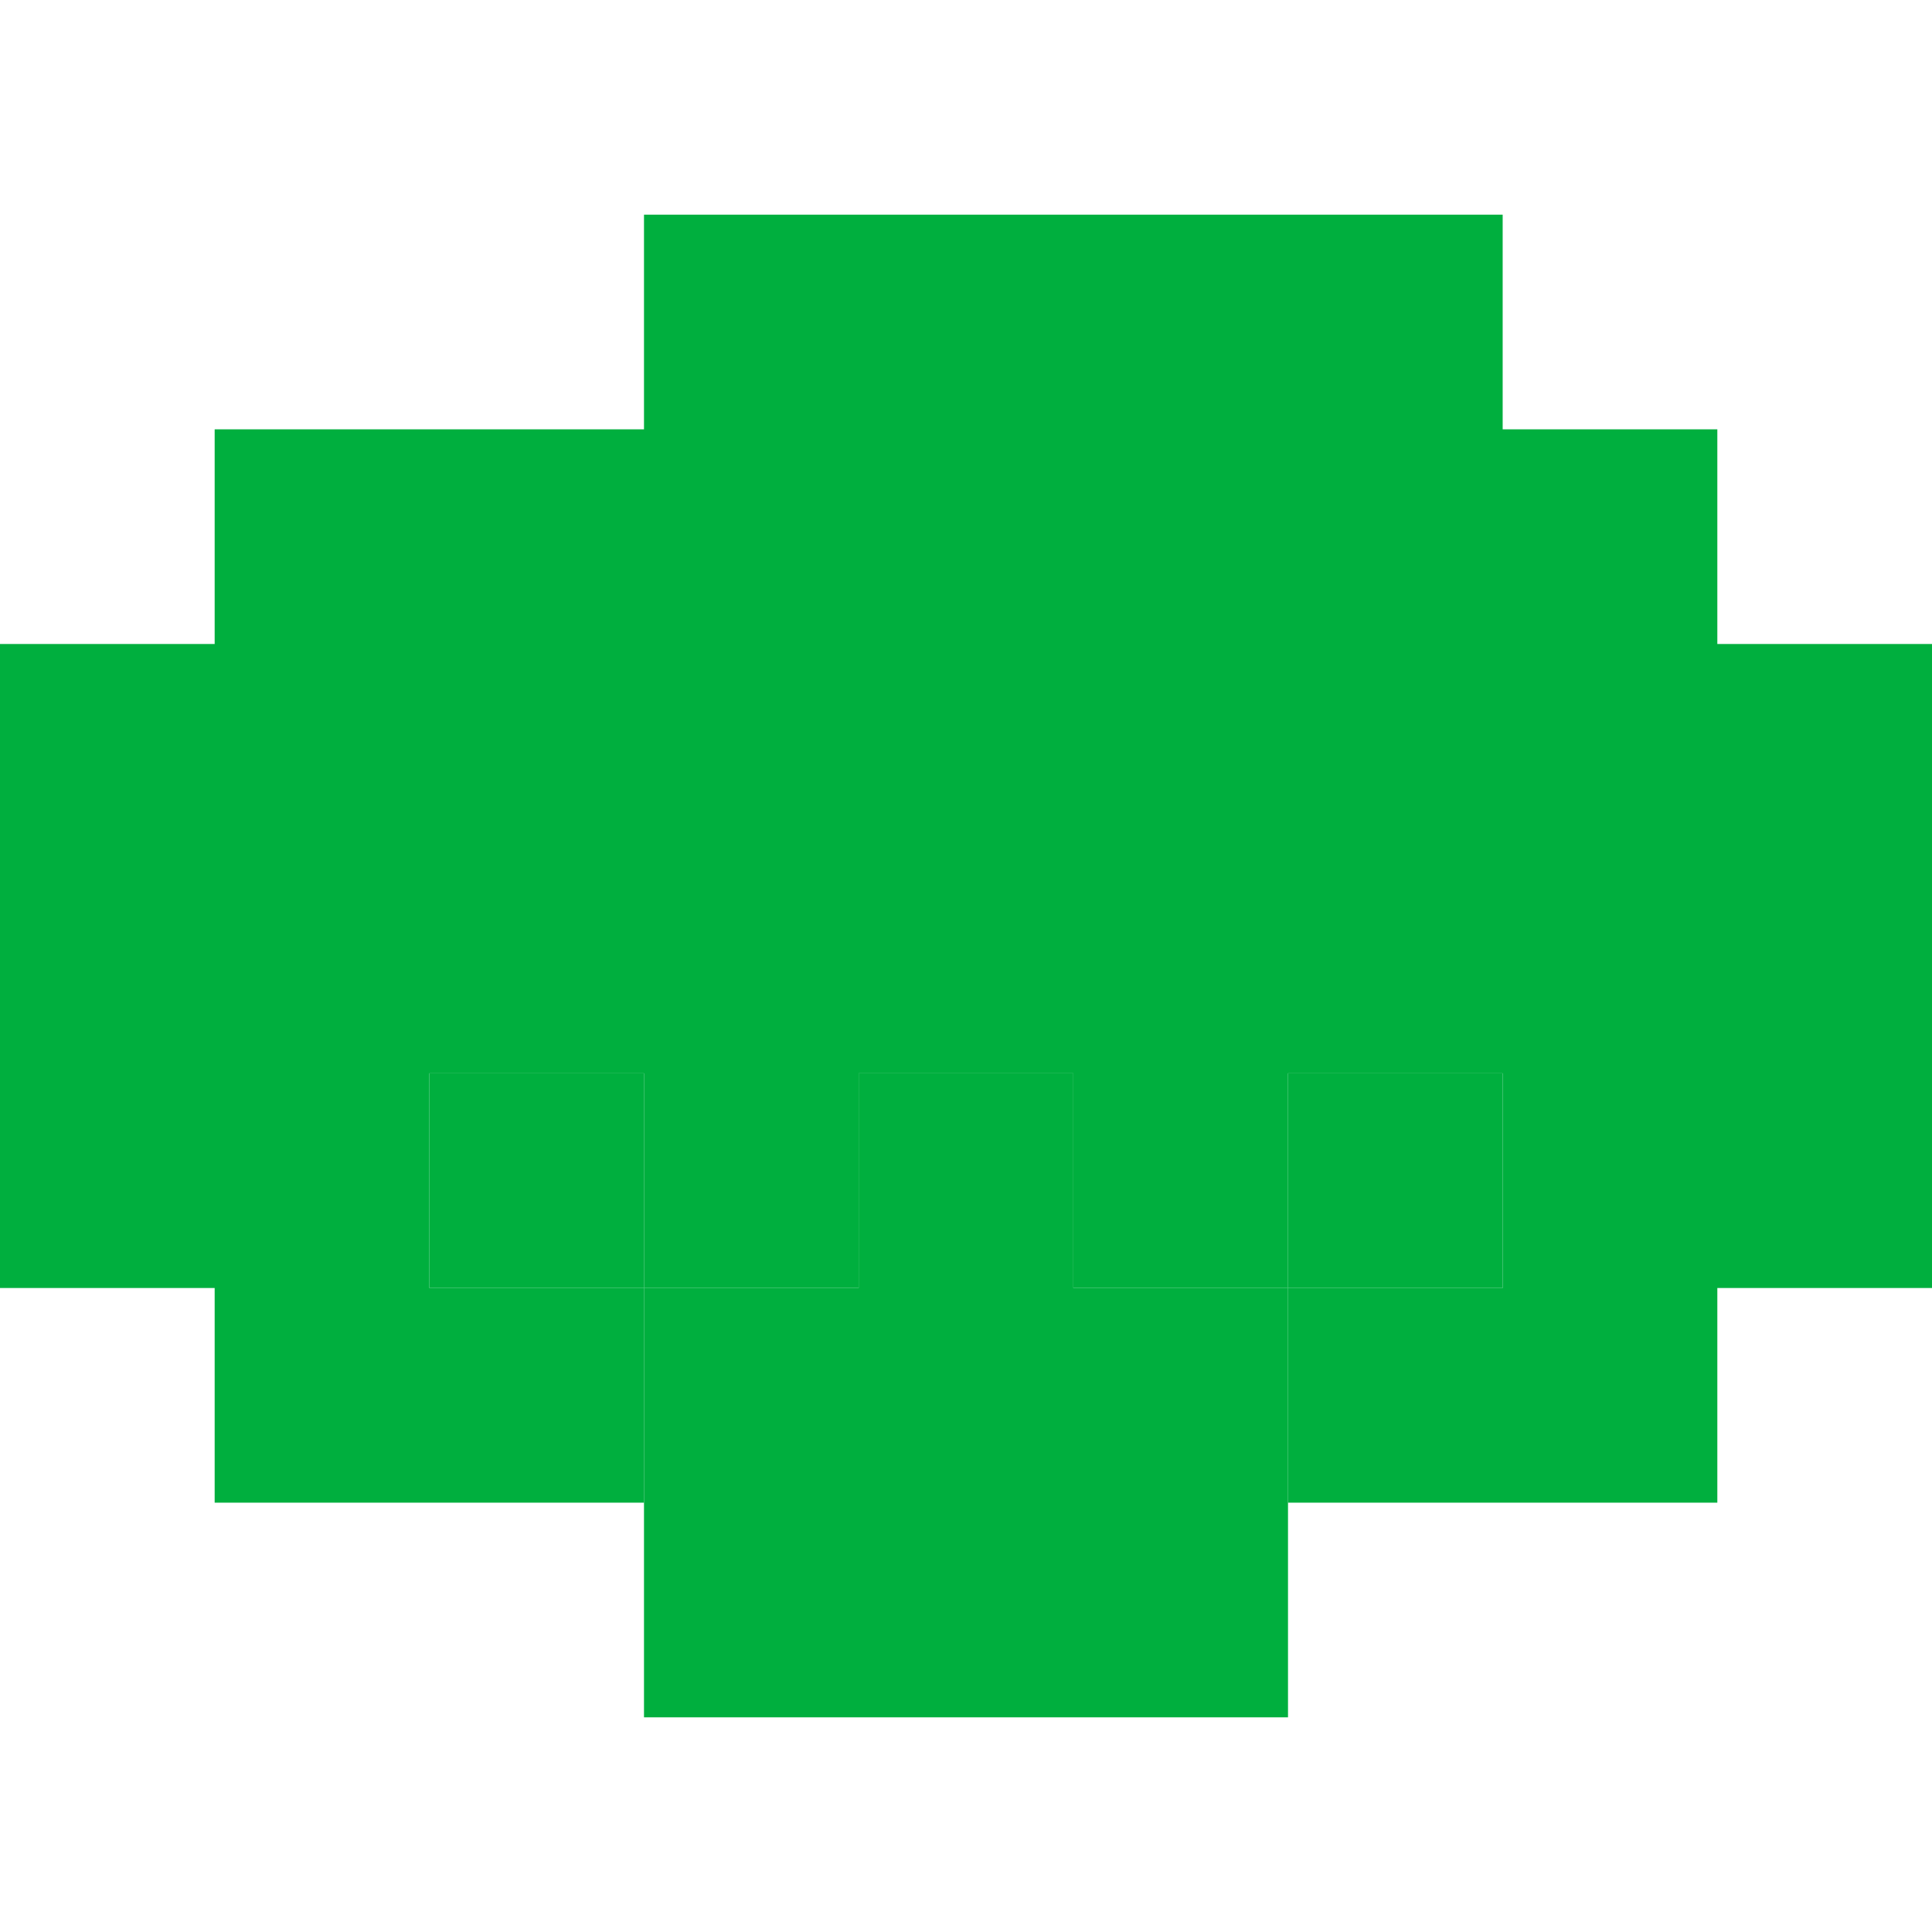
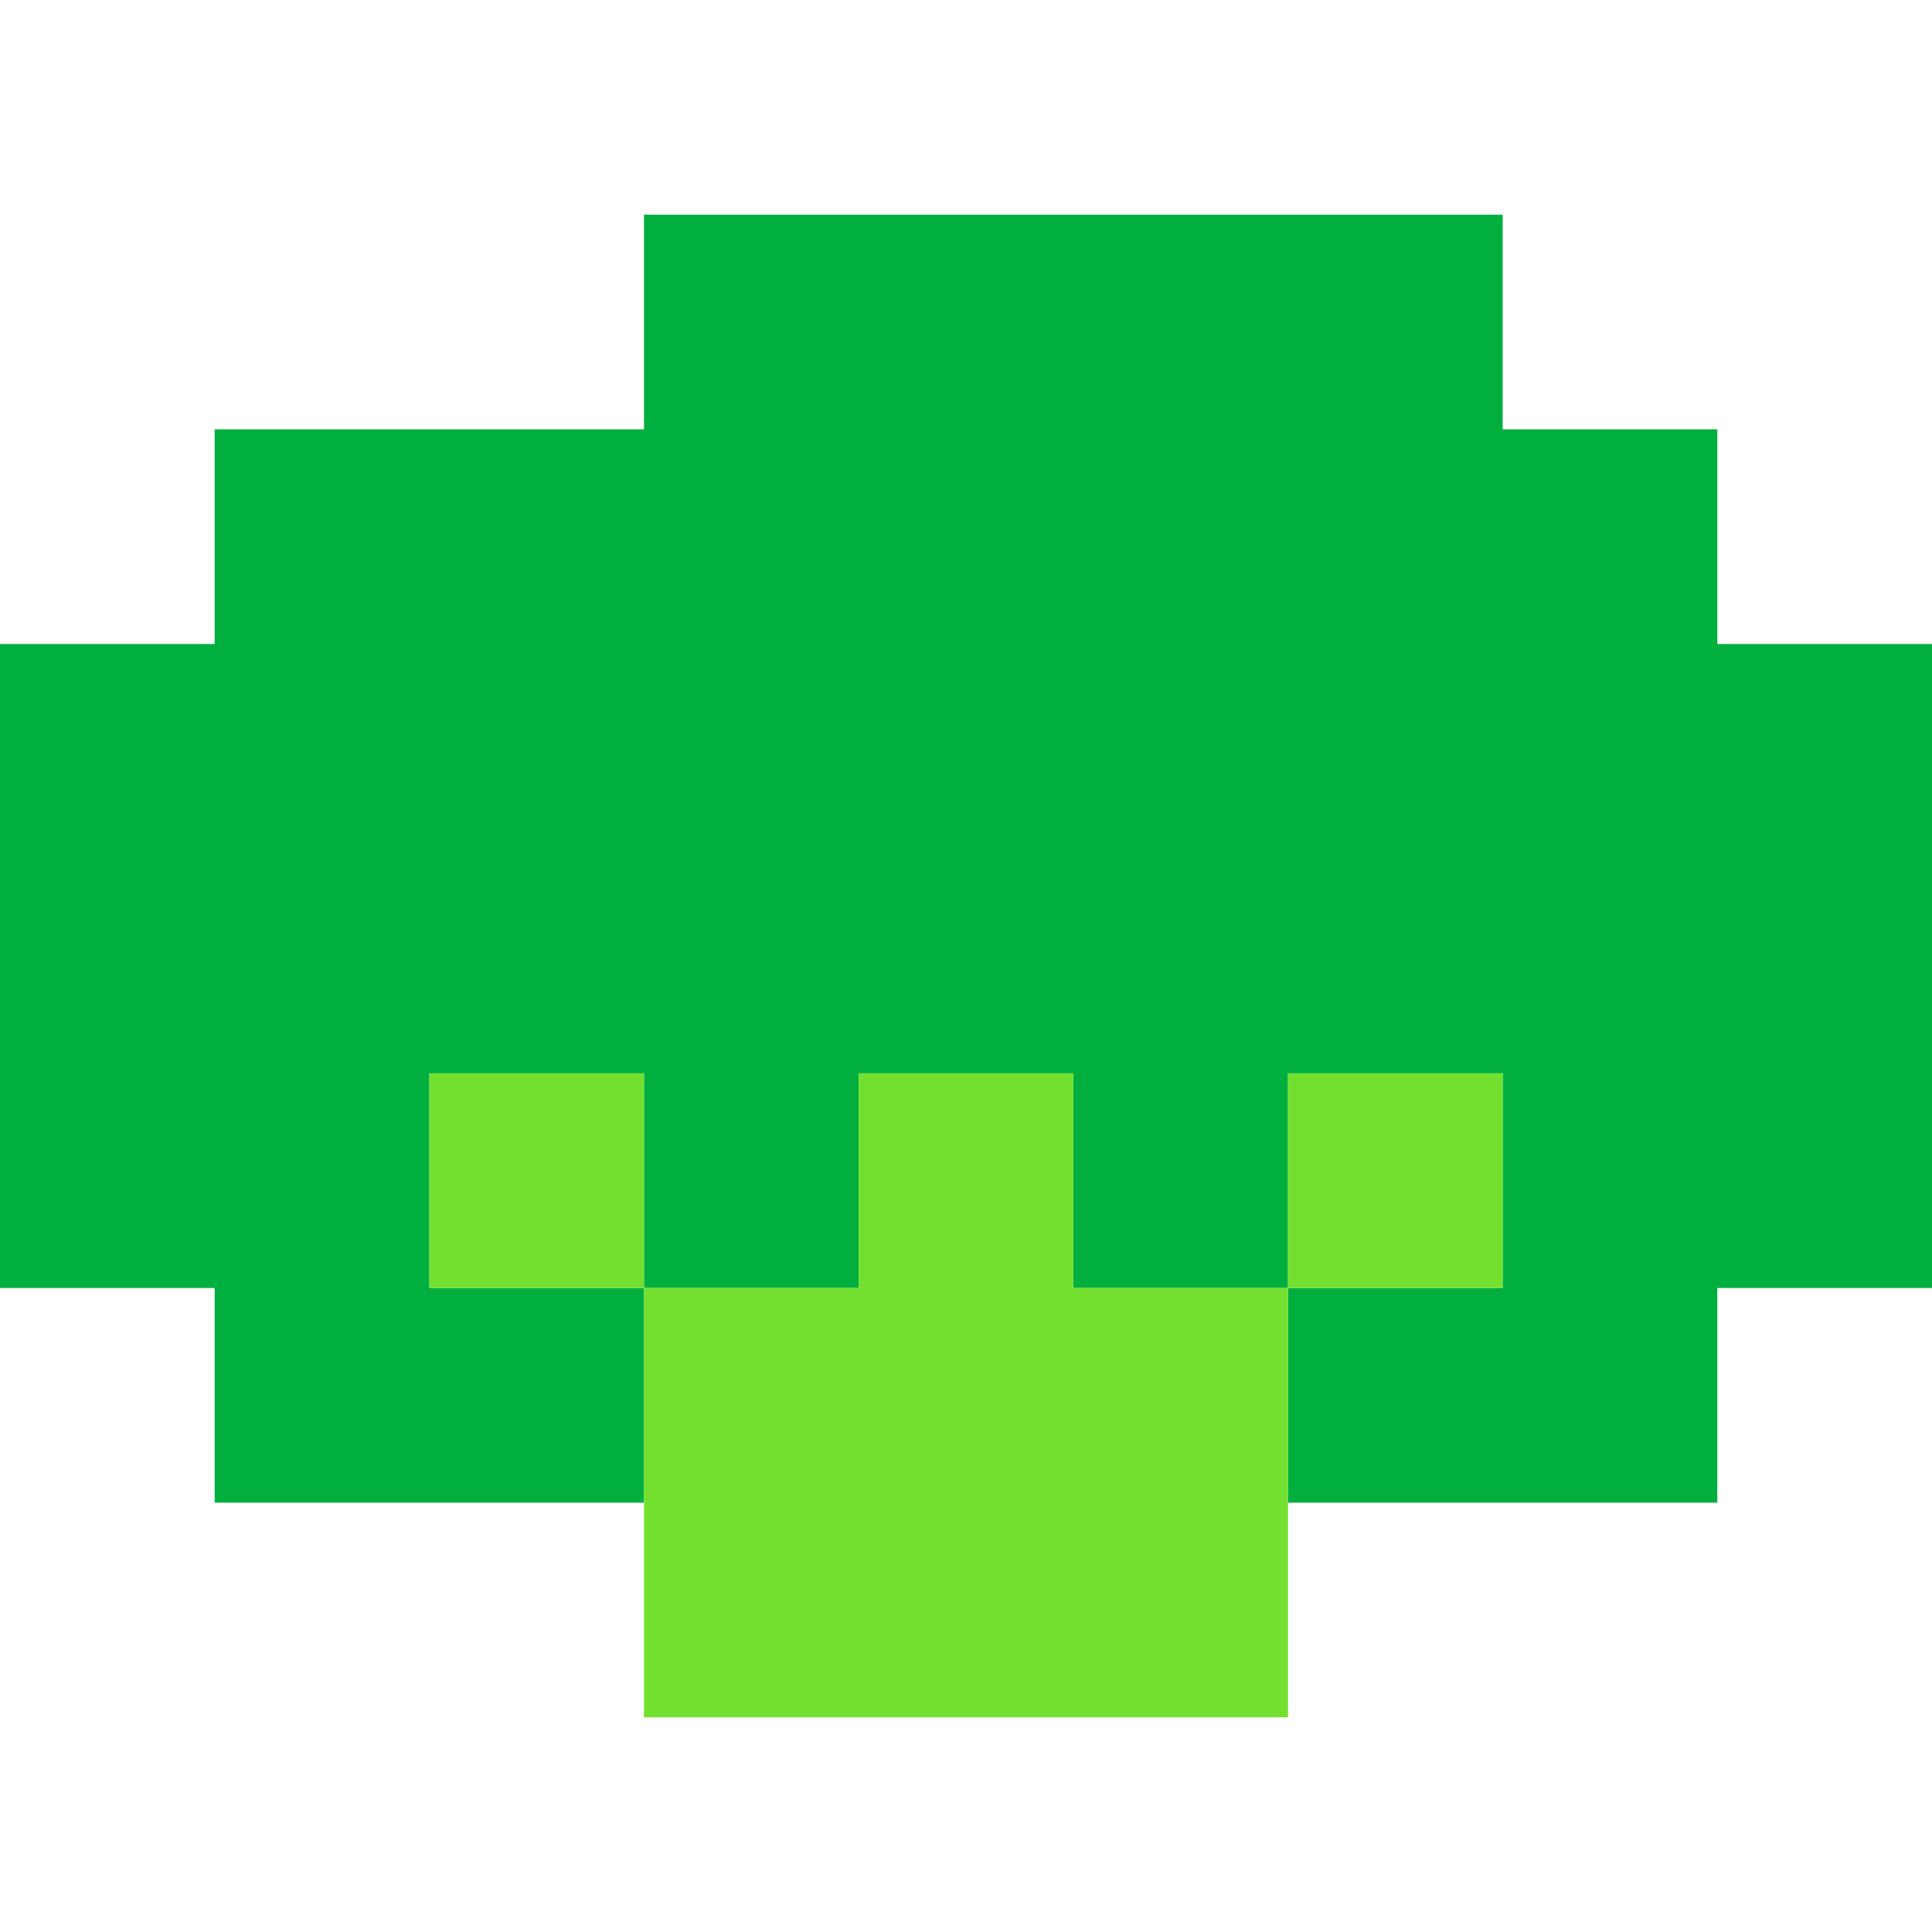
<svg xmlns="http://www.w3.org/2000/svg" viewBox="0 0 9 9" class="pixelicon-broccoli">
  <path fill="#00AF3E" d="M3,2H1V3H0V6H1V7H3V6H4V5H5V6H6V7H8V6H9V3H8V2H7V1H3z M3,6H2V5H3z M6,5H7V6H6z" />
-   <rect fill="#00AF3E" x="2" y="5" width="1" height="1" />
-   <path fill="#00AF3E" d="M3,8H6V6H5V5H4V6H3z" />
-   <rect fill="#00AF3E" x="6" y="5" width="1" height="1" />
+   <rect fill="#73E030" x="2" y="5" width="1" height="1" />
+   <path fill="#73E030" d="M3,8H6V6H5V5H4V6H3z" />
+   <rect fill="#73E030" x="6" y="5" width="1" height="1" />
</svg>
